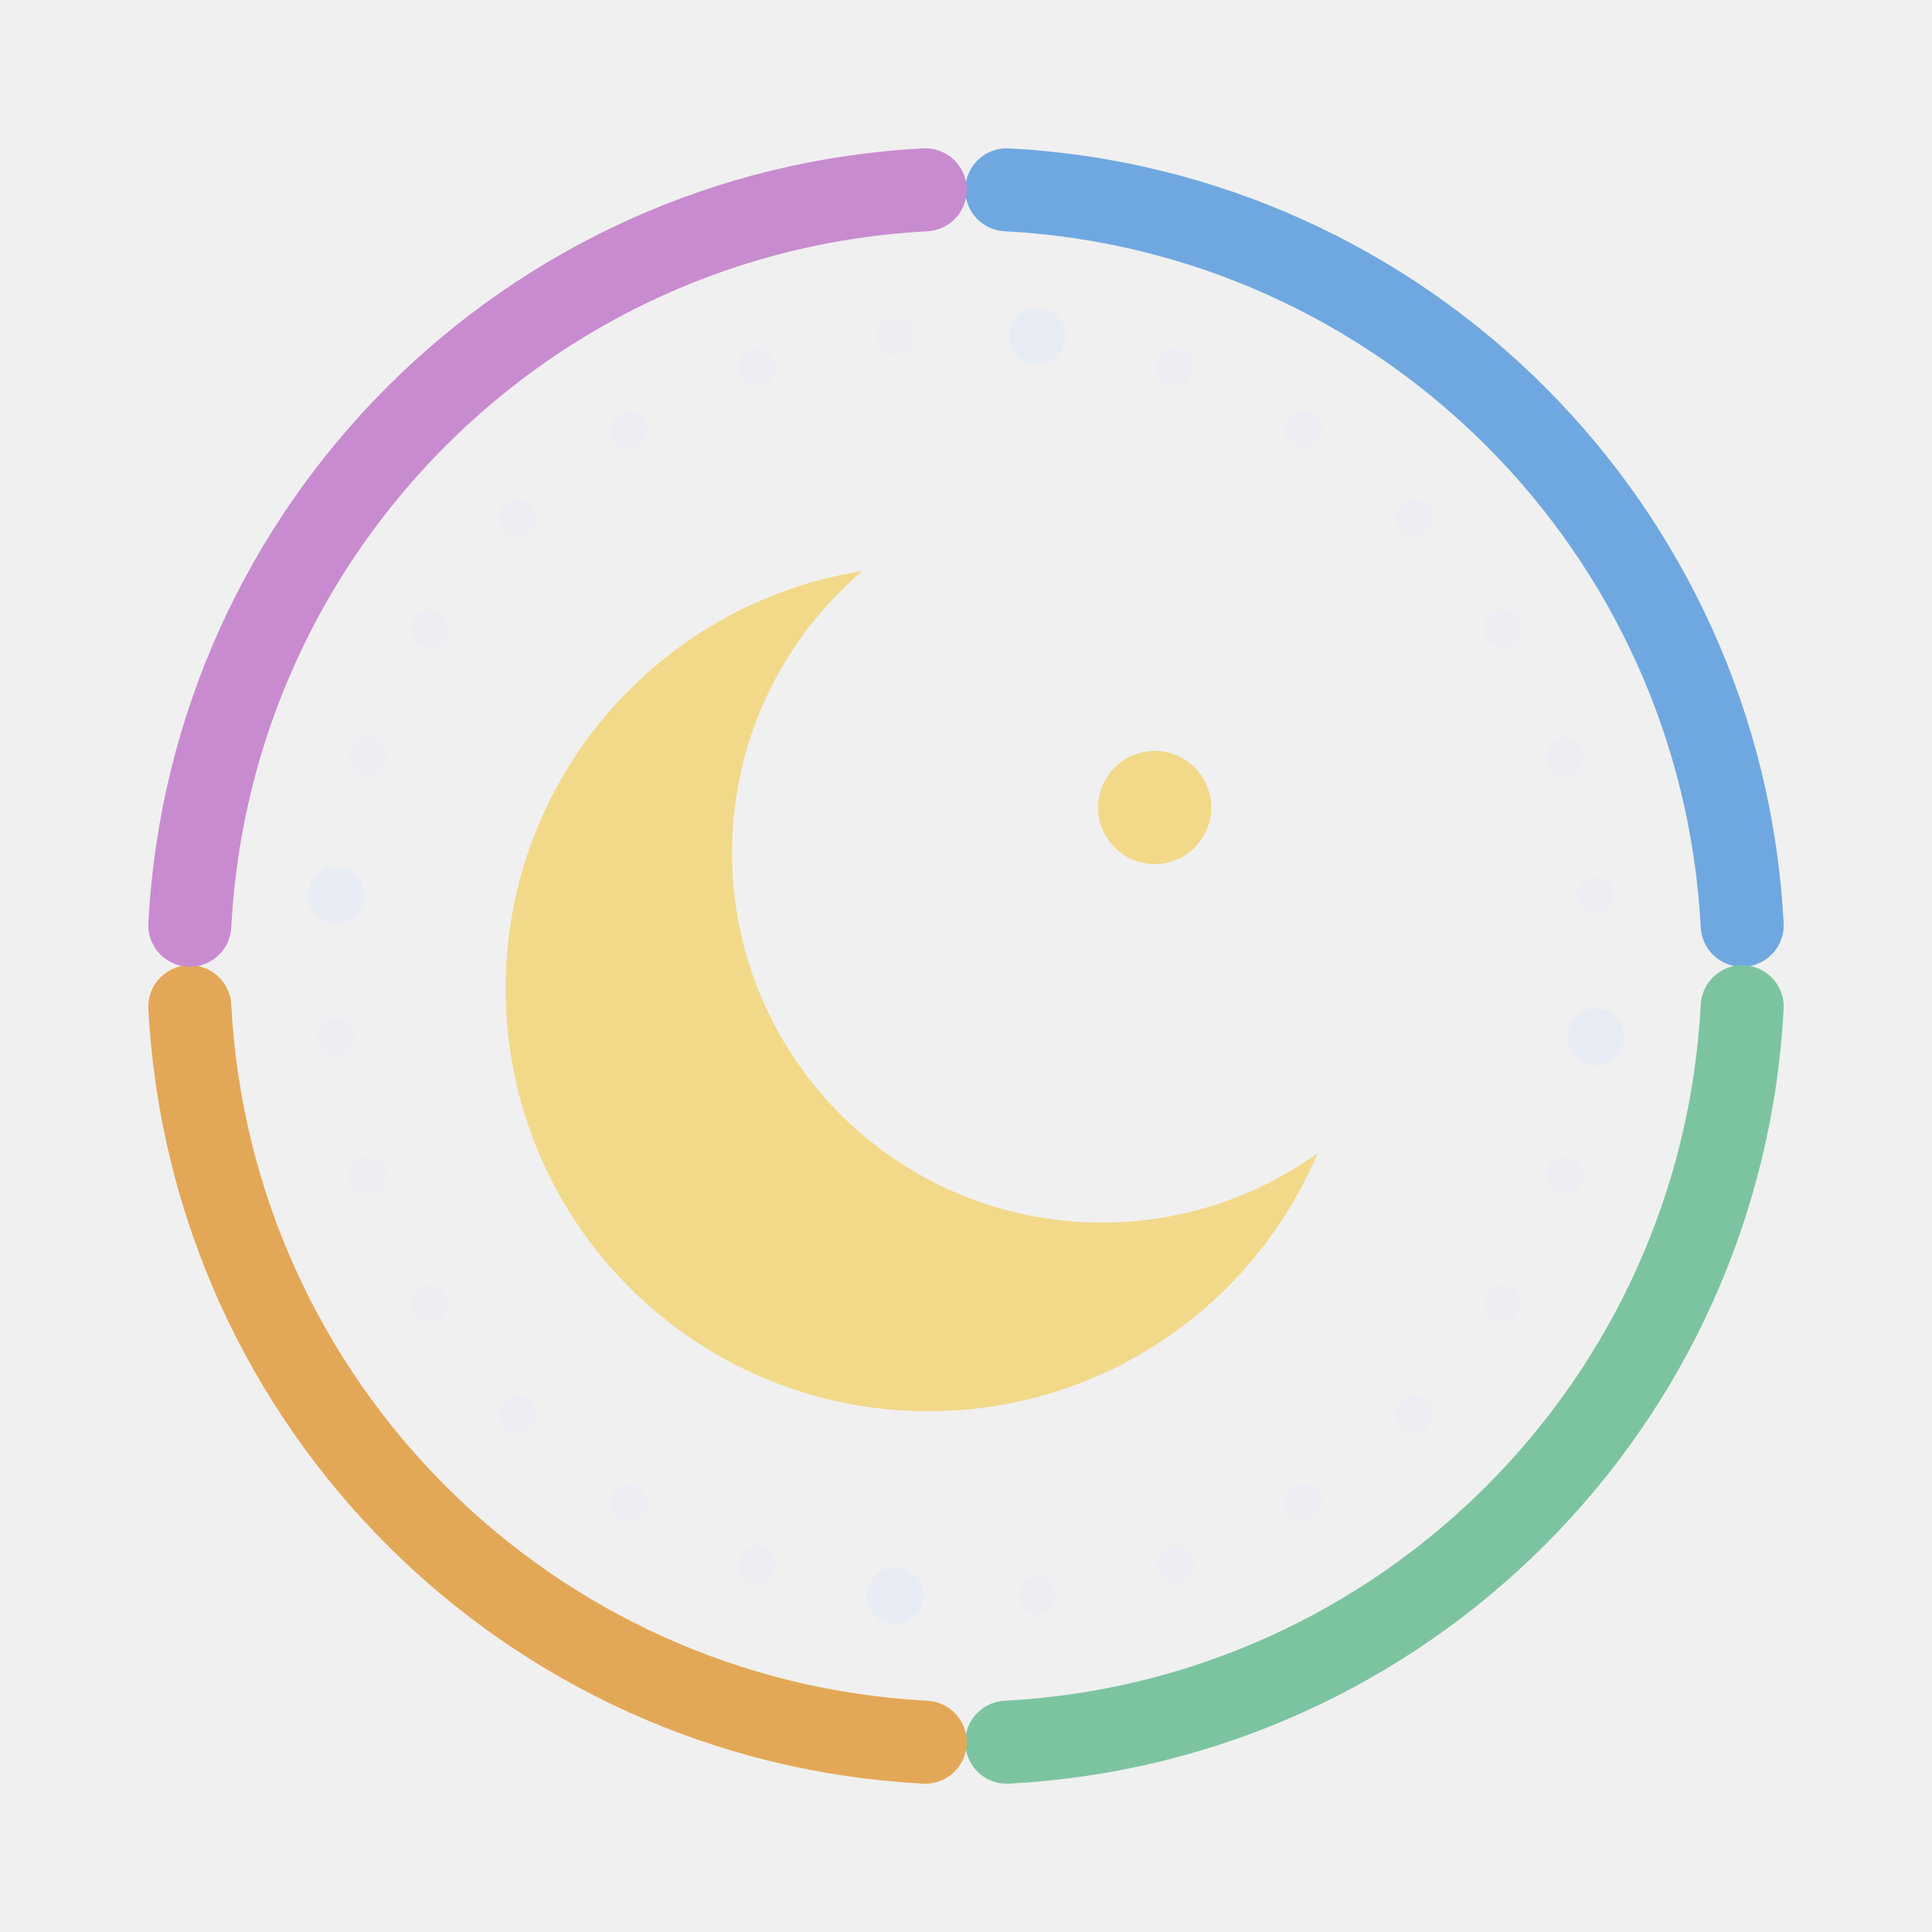
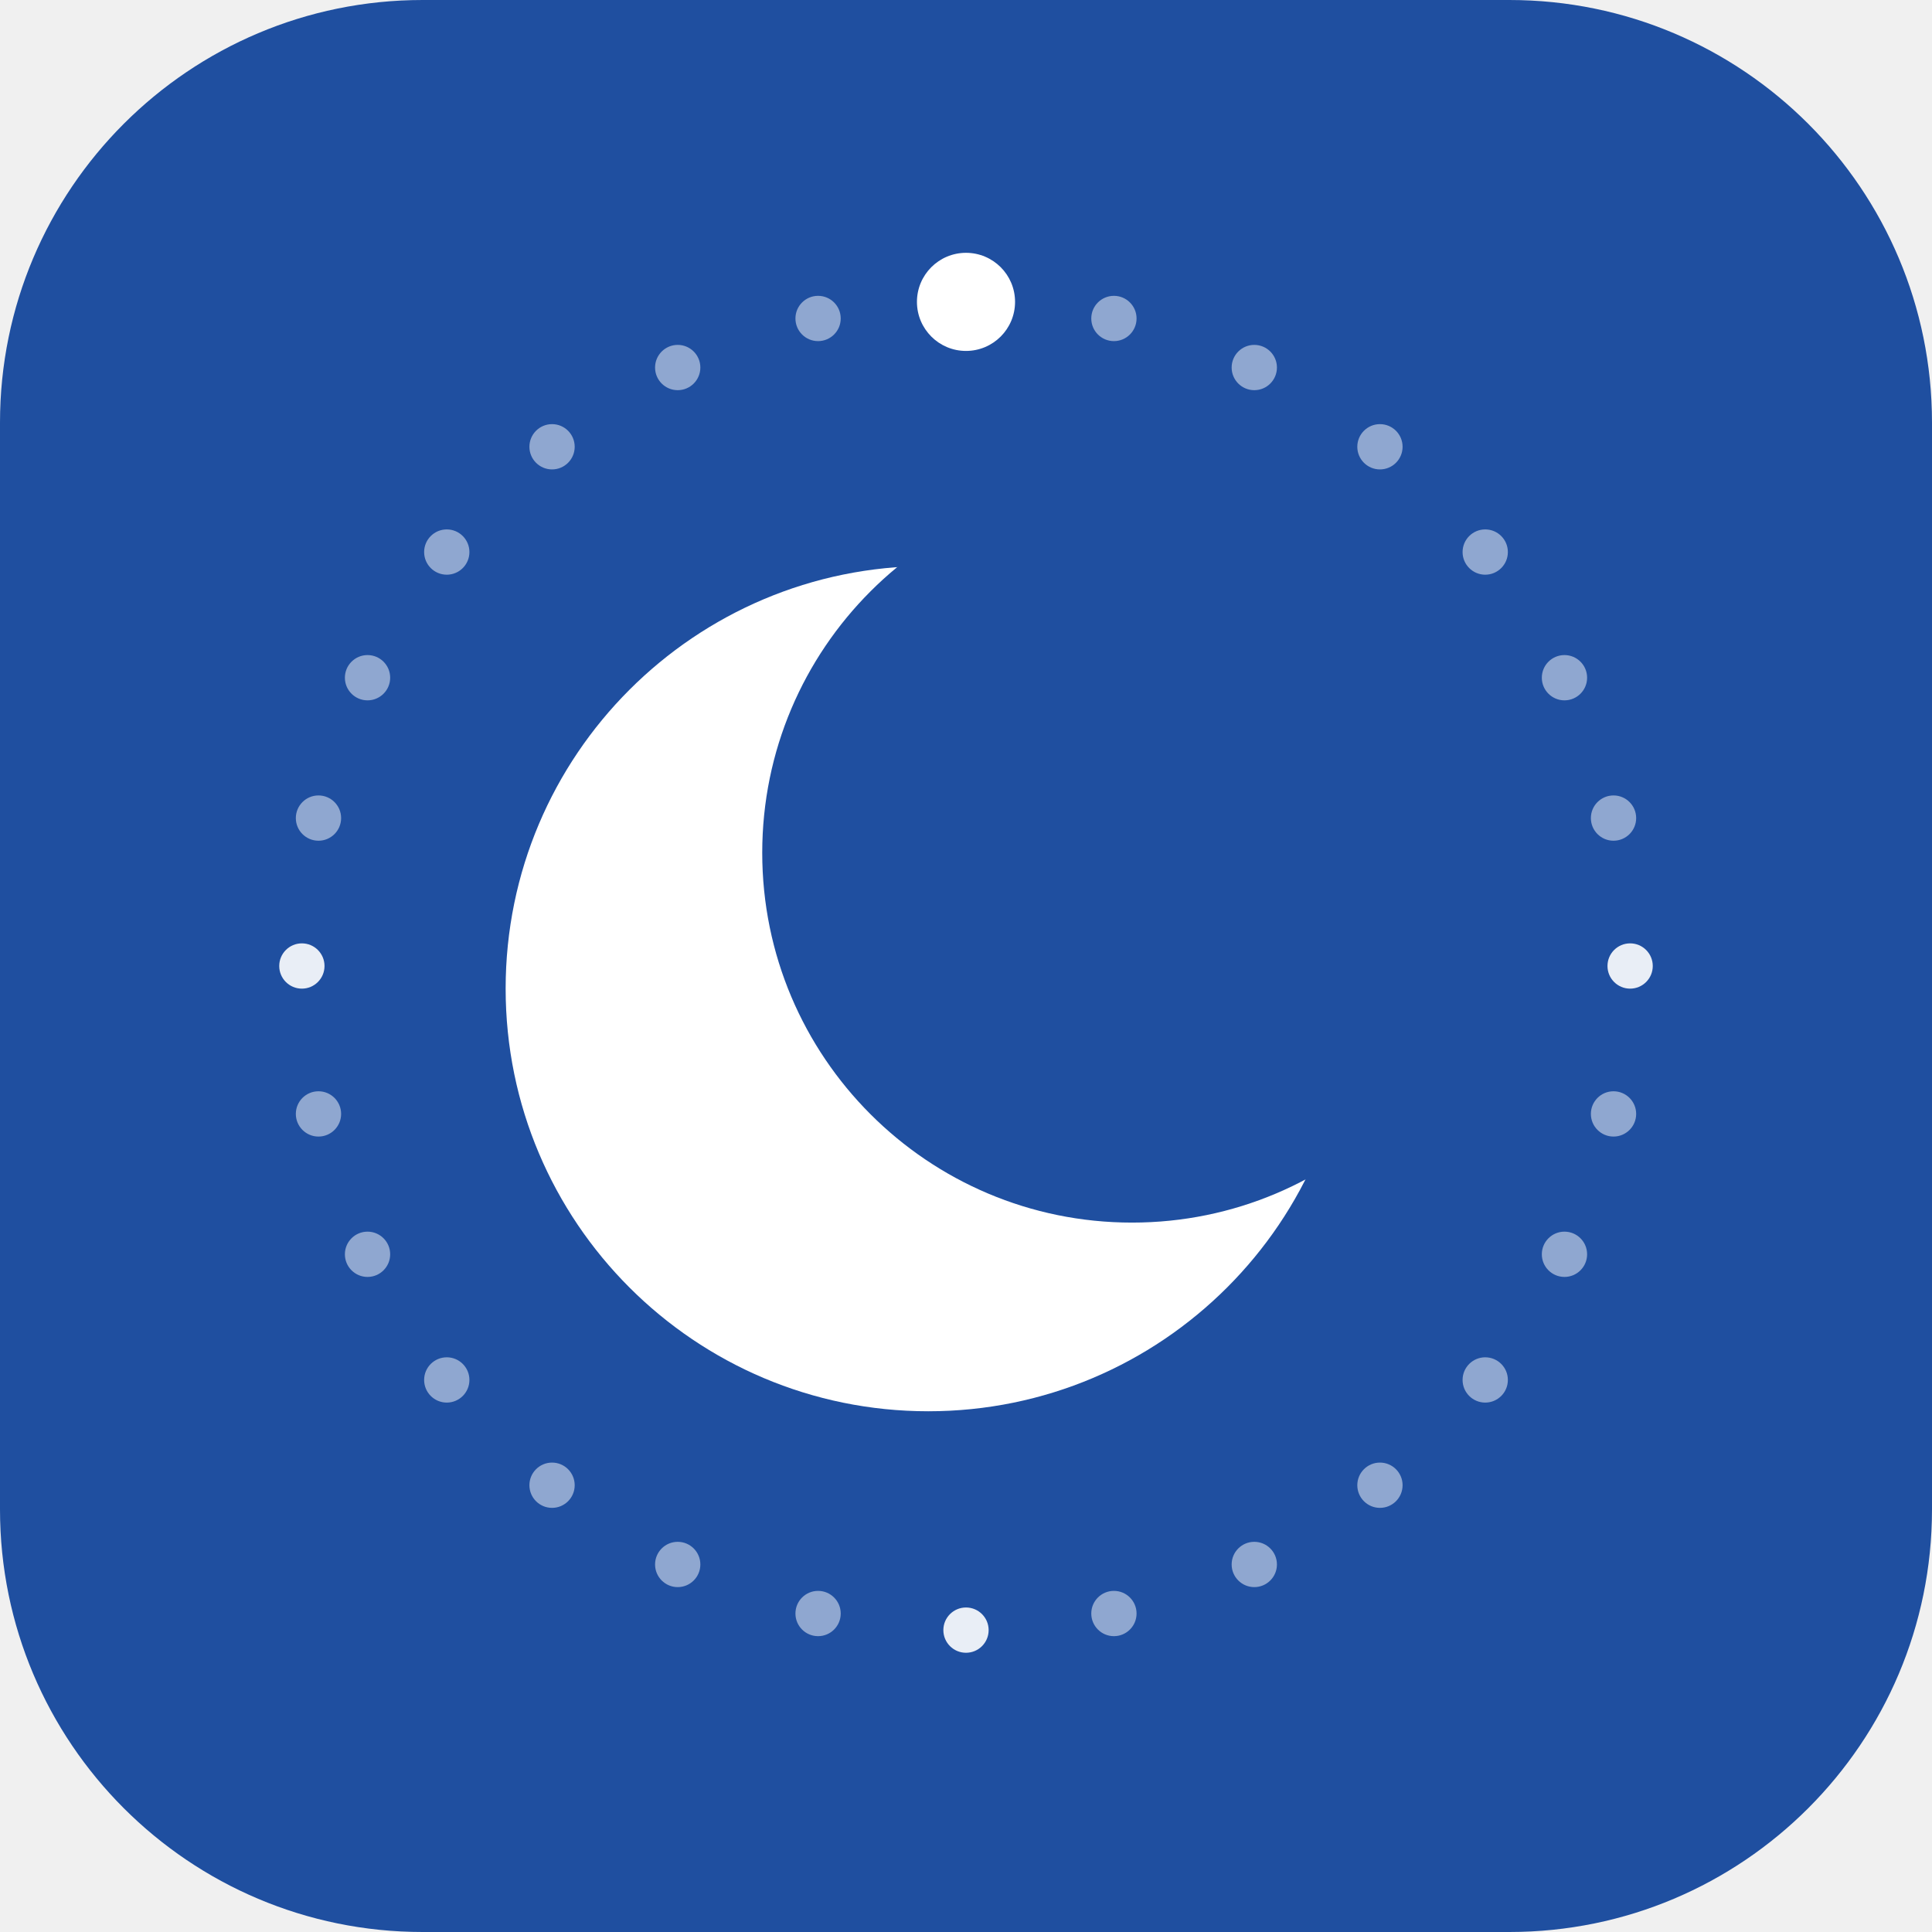
<svg xmlns="http://www.w3.org/2000/svg" viewBox="0 0 512 512">
+   <rect width="512" height="512" rx="112" fill="#1F4FA0" />
  <g transform="translate(256 256) scale(1.0) translate(-256 -256)">
-     <path d="M266.8 50.3A206 206 0 0 1 461.7 245.2" fill="none" stroke="#6FA8E0" stroke-width="22" stroke-linecap="round" />
-     <path d="M461.7 266.8A206 206 0 0 1 266.8 461.7" fill="none" stroke="#7CC4A0" stroke-width="22" stroke-linecap="round" />
-     <path d="M245.2 461.7A206 206 0 0 1 50.3 266.8" fill="none" stroke="#E3A857" stroke-width="22" stroke-linecap="round" />
-     <path d="M50.3 245.2A206 206 0 0 1 245.2 50.3" fill="none" stroke="#C98BD0" stroke-width="22" stroke-linecap="round" />
-     <circle cx="274.8" cy="89.1" r="7.5" fill="#E8ECF5" fill-opacity="0.95" />
-     <circle cx="311.5" cy="97.4" r="5" fill="#E8ECF5" fill-opacity="0.55" />
-     <circle cx="345.4" cy="113.8" r="5" fill="#E8ECF5" fill-opacity="0.55" />
-     <circle cx="374.8" cy="137.2" r="5" fill="#E8ECF5" fill-opacity="0.55" />
-     <circle cx="398.2" cy="166.6" r="5" fill="#E8ECF5" fill-opacity="0.55" />
-     <circle cx="414.6" cy="200.5" r="5" fill="#E8ECF5" fill-opacity="0.55" />
-     <circle cx="422.9" cy="237.2" r="5" fill="#E8ECF5" fill-opacity="0.55" />
-     <circle cx="422.9" cy="274.8" r="7.5" fill="#E8ECF5" fill-opacity="0.95" />
-     <circle cx="414.6" cy="311.5" r="5" fill="#E8ECF5" fill-opacity="0.55" />
-     <circle cx="398.2" cy="345.4" r="5" fill="#E8ECF5" fill-opacity="0.55" />
-     <circle cx="374.8" cy="374.8" r="5" fill="#E8ECF5" fill-opacity="0.55" />
-     <circle cx="345.4" cy="398.2" r="5" fill="#E8ECF5" fill-opacity="0.55" />
-     <circle cx="311.5" cy="414.6" r="5" fill="#E8ECF5" fill-opacity="0.55" />
-     <circle cx="274.8" cy="422.9" r="5" fill="#E8ECF5" fill-opacity="0.55" />
-     <circle cx="237.2" cy="422.9" r="7.5" fill="#E8ECF5" fill-opacity="0.95" />
-     <circle cx="200.5" cy="414.6" r="5" fill="#E8ECF5" fill-opacity="0.55" />
-     <circle cx="166.6" cy="398.2" r="5" fill="#E8ECF5" fill-opacity="0.55" />
-     <circle cx="137.2" cy="374.8" r="5" fill="#E8ECF5" fill-opacity="0.55" />
-     <circle cx="113.8" cy="345.4" r="5" fill="#E8ECF5" fill-opacity="0.55" />
-     <circle cx="97.4" cy="311.5" r="5" fill="#E8ECF5" fill-opacity="0.55" />
-     <circle cx="89.1" cy="274.8" r="5" fill="#E8ECF5" fill-opacity="0.55" />
-     <circle cx="89.1" cy="237.2" r="7.5" fill="#E8ECF5" fill-opacity="0.95" />
-     <circle cx="97.4" cy="200.5" r="5" fill="#E8ECF5" fill-opacity="0.55" />
-     <circle cx="113.8" cy="166.6" r="5" fill="#E8ECF5" fill-opacity="0.55" />
-     <circle cx="137.2" cy="137.2" r="5" fill="#E8ECF5" fill-opacity="0.55" />
-     <circle cx="166.6" cy="113.8" r="5" fill="#E8ECF5" fill-opacity="0.55" />
-     <circle cx="200.5" cy="97.4" r="5" fill="#E8ECF5" fill-opacity="0.55" />
-     <circle cx="237.2" cy="89.1" r="5" fill="#E8ECF5" fill-opacity="0.55" />
+     <circle cx="256.0" cy="80.0" r="13" fill="#FFFFFF" />
+     <circle cx="295.2" cy="84.4" r="6" fill="#FFFFFF" fill-opacity="0.5" />
+     <circle cx="332.4" cy="97.4" r="6" fill="#FFFFFF" fill-opacity="0.5" />
+     <circle cx="365.7" cy="118.4" r="6" fill="#FFFFFF" fill-opacity="0.5" />
+     <circle cx="393.6" cy="146.3" r="6" fill="#FFFFFF" fill-opacity="0.5" />
+     <circle cx="414.6" cy="179.6" r="6" fill="#FFFFFF" fill-opacity="0.5" />
+     <circle cx="427.6" cy="216.8" r="6" fill="#FFFFFF" fill-opacity="0.5" />
+     <circle cx="432.0" cy="256.0" r="6" fill="#FFFFFF" fill-opacity="0.9" />
+     <circle cx="427.6" cy="295.2" r="6" fill="#FFFFFF" fill-opacity="0.5" />
+     <circle cx="414.6" cy="332.4" r="6" fill="#FFFFFF" fill-opacity="0.5" />
+     <circle cx="393.6" cy="365.7" r="6" fill="#FFFFFF" fill-opacity="0.5" />
+     <circle cx="365.7" cy="393.6" r="6" fill="#FFFFFF" fill-opacity="0.5" />
+     <circle cx="332.4" cy="414.6" r="6" fill="#FFFFFF" fill-opacity="0.5" />
+     <circle cx="295.2" cy="427.6" r="6" fill="#FFFFFF" fill-opacity="0.5" />
+     <circle cx="256.0" cy="432.0" r="6" fill="#FFFFFF" fill-opacity="0.9" />
+     <circle cx="216.8" cy="427.6" r="6" fill="#FFFFFF" fill-opacity="0.5" />
+     <circle cx="179.6" cy="414.6" r="6" fill="#FFFFFF" fill-opacity="0.5" />
+     <circle cx="146.3" cy="393.6" r="6" fill="#FFFFFF" fill-opacity="0.5" />
+     <circle cx="118.4" cy="365.7" r="6" fill="#FFFFFF" fill-opacity="0.5" />
+     <circle cx="97.4" cy="332.4" r="6" fill="#FFFFFF" fill-opacity="0.5" />
+     <circle cx="84.4" cy="295.2" r="6" fill="#FFFFFF" fill-opacity="0.5" />
+     <circle cx="80.0" cy="256.0" r="6" fill="#FFFFFF" fill-opacity="0.9" />
+     <circle cx="84.4" cy="216.8" r="6" fill="#FFFFFF" fill-opacity="0.5" />
+     <circle cx="97.4" cy="179.6" r="6" fill="#FFFFFF" fill-opacity="0.5" />
+     <circle cx="118.4" cy="146.3" r="6" fill="#FFFFFF" fill-opacity="0.5" />
+     <circle cx="146.3" cy="118.4" r="6" fill="#FFFFFF" fill-opacity="0.5" />
+     <circle cx="179.6" cy="97.4" r="6" fill="#FFFFFF" fill-opacity="0.5" />
+     <circle cx="216.8" cy="84.4" r="6" fill="#FFFFFF" fill-opacity="0.5" />
    <defs>
      <mask id="m">
        <rect width="512" height="512" fill="#fff" />
-         <circle cx="292" cy="226" r="98" fill="#000" />
+         <circle cx="300" cy="226" r="98" fill="#000" />
      </mask>
    </defs>
-     <circle cx="246" cy="262" r="112" fill="#F2D98A" mask="url(#m)" />
-     <circle cx="306" cy="214" r="15" fill="#F2D98A" />
+     <circle cx="246" cy="262" r="112" fill="#FFFFFF" mask="url(#m)" />
  </g>
</svg>
